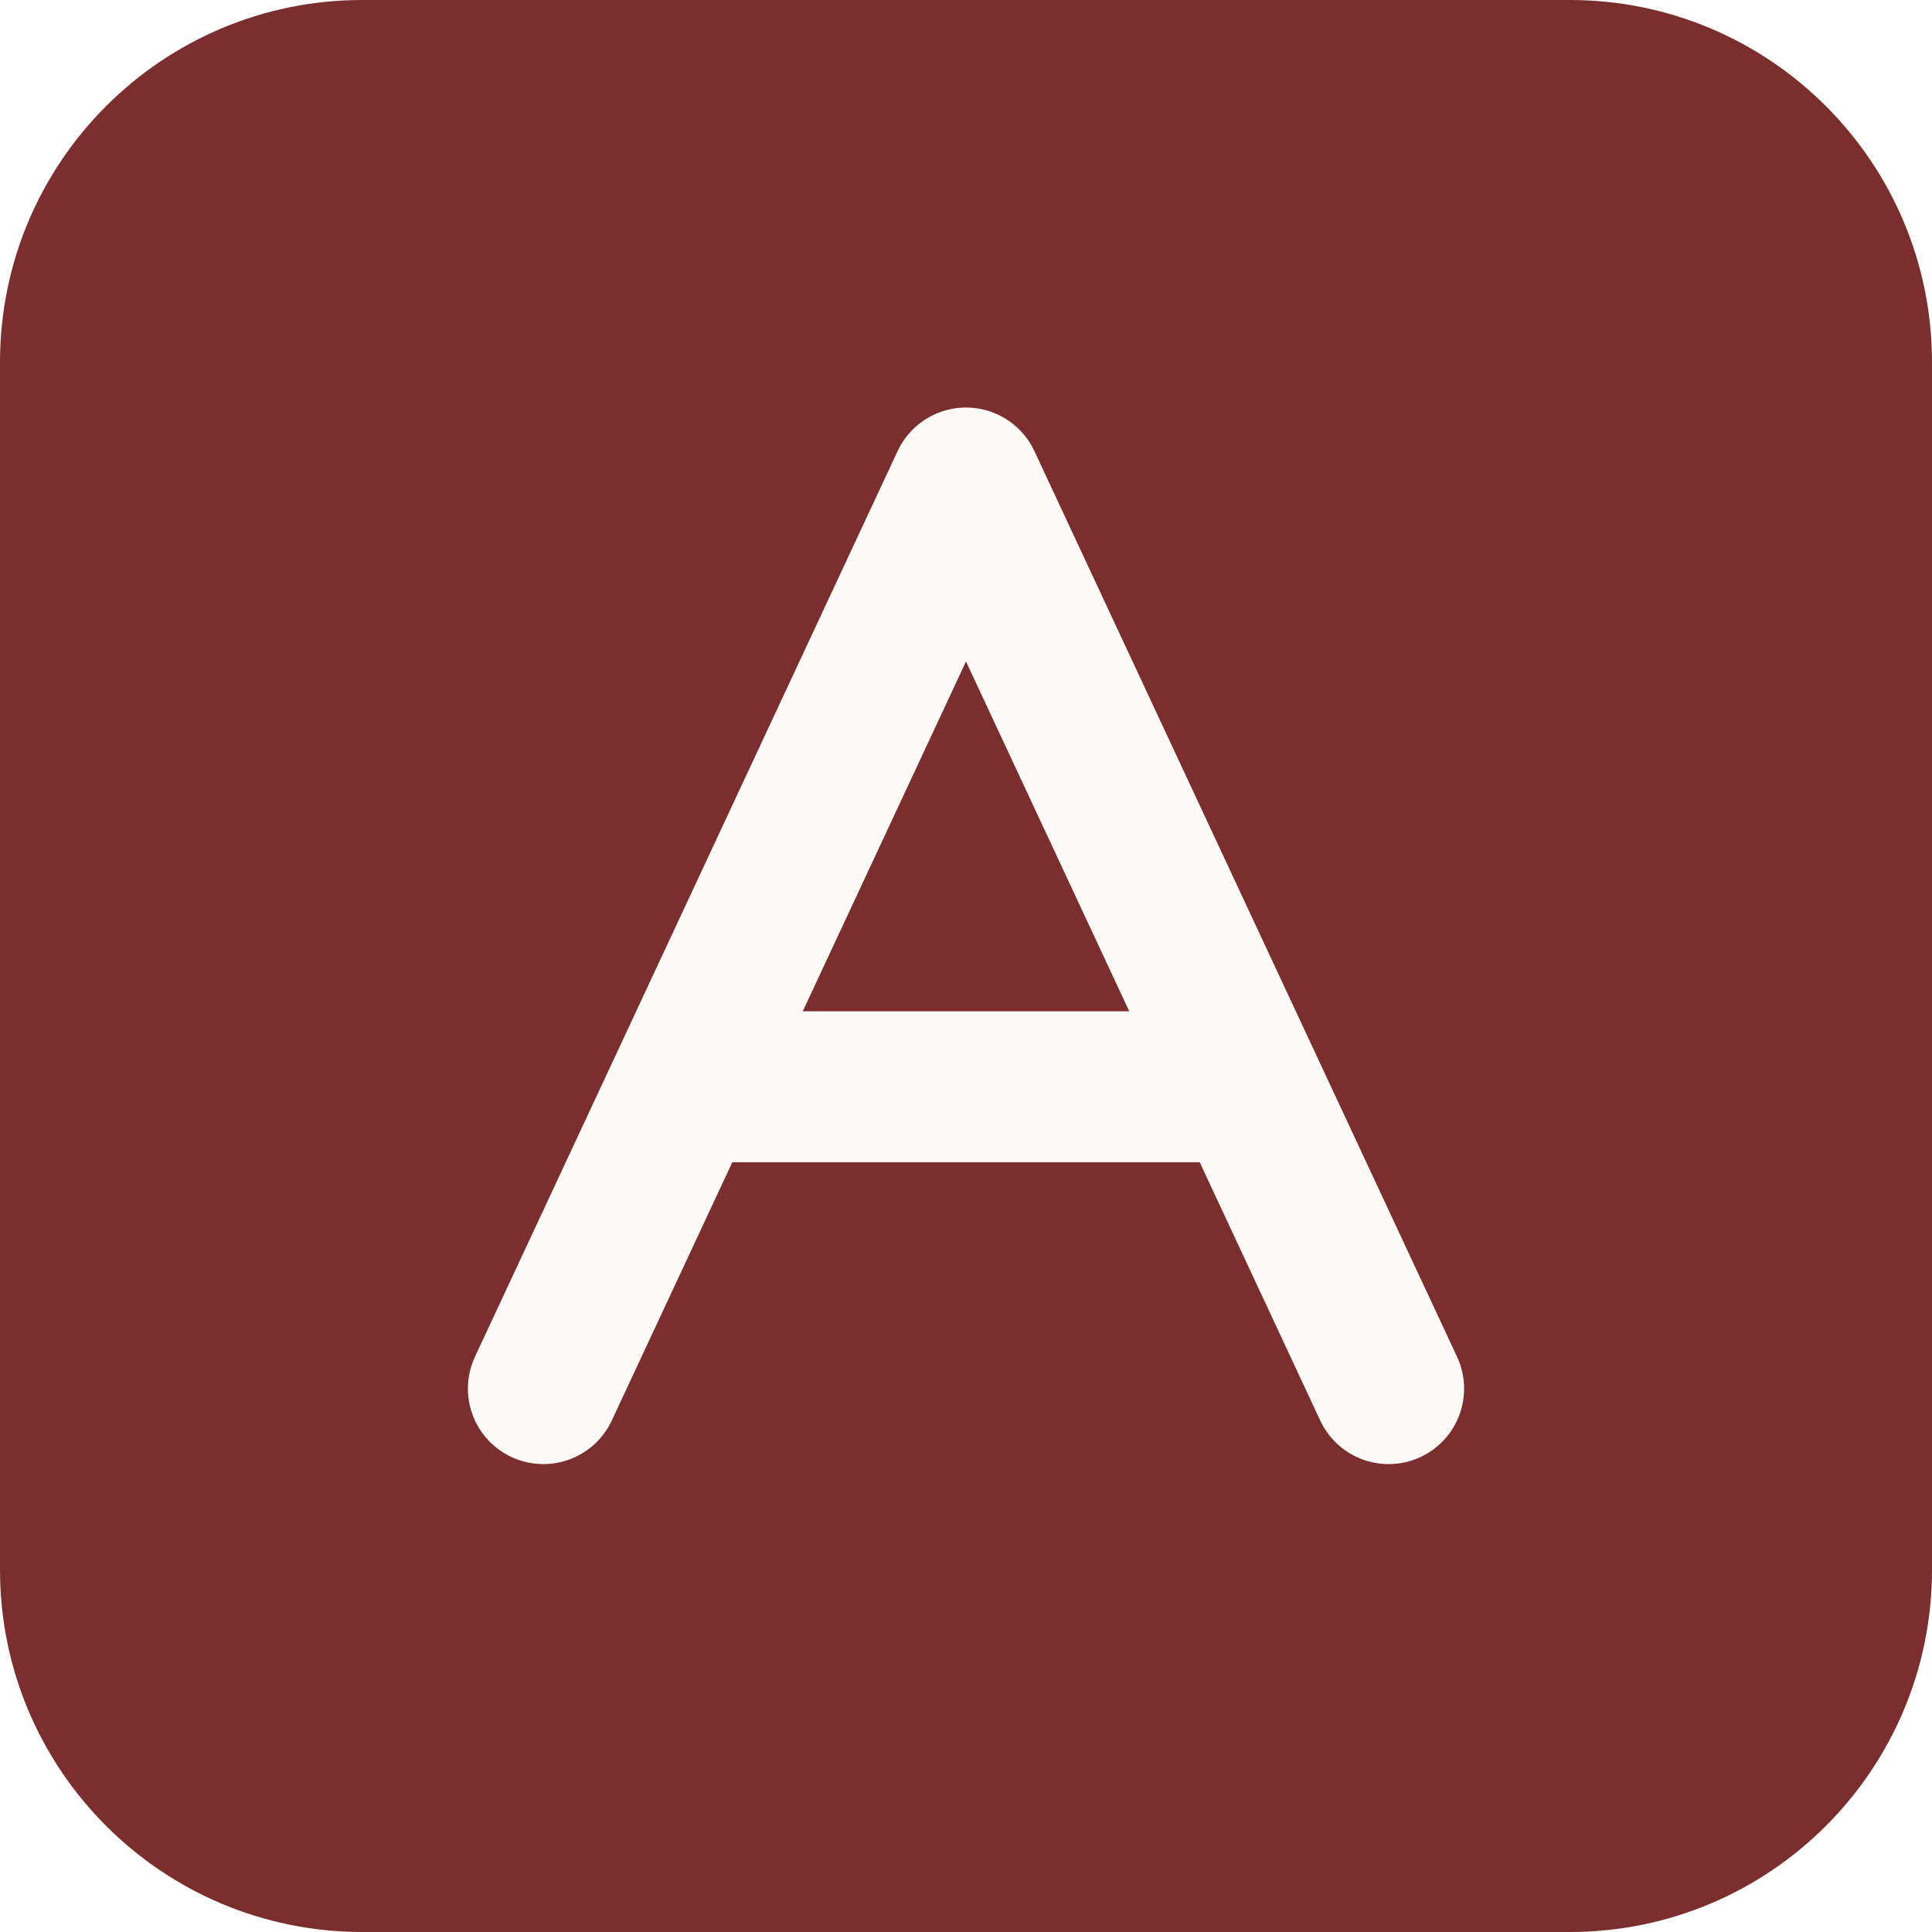
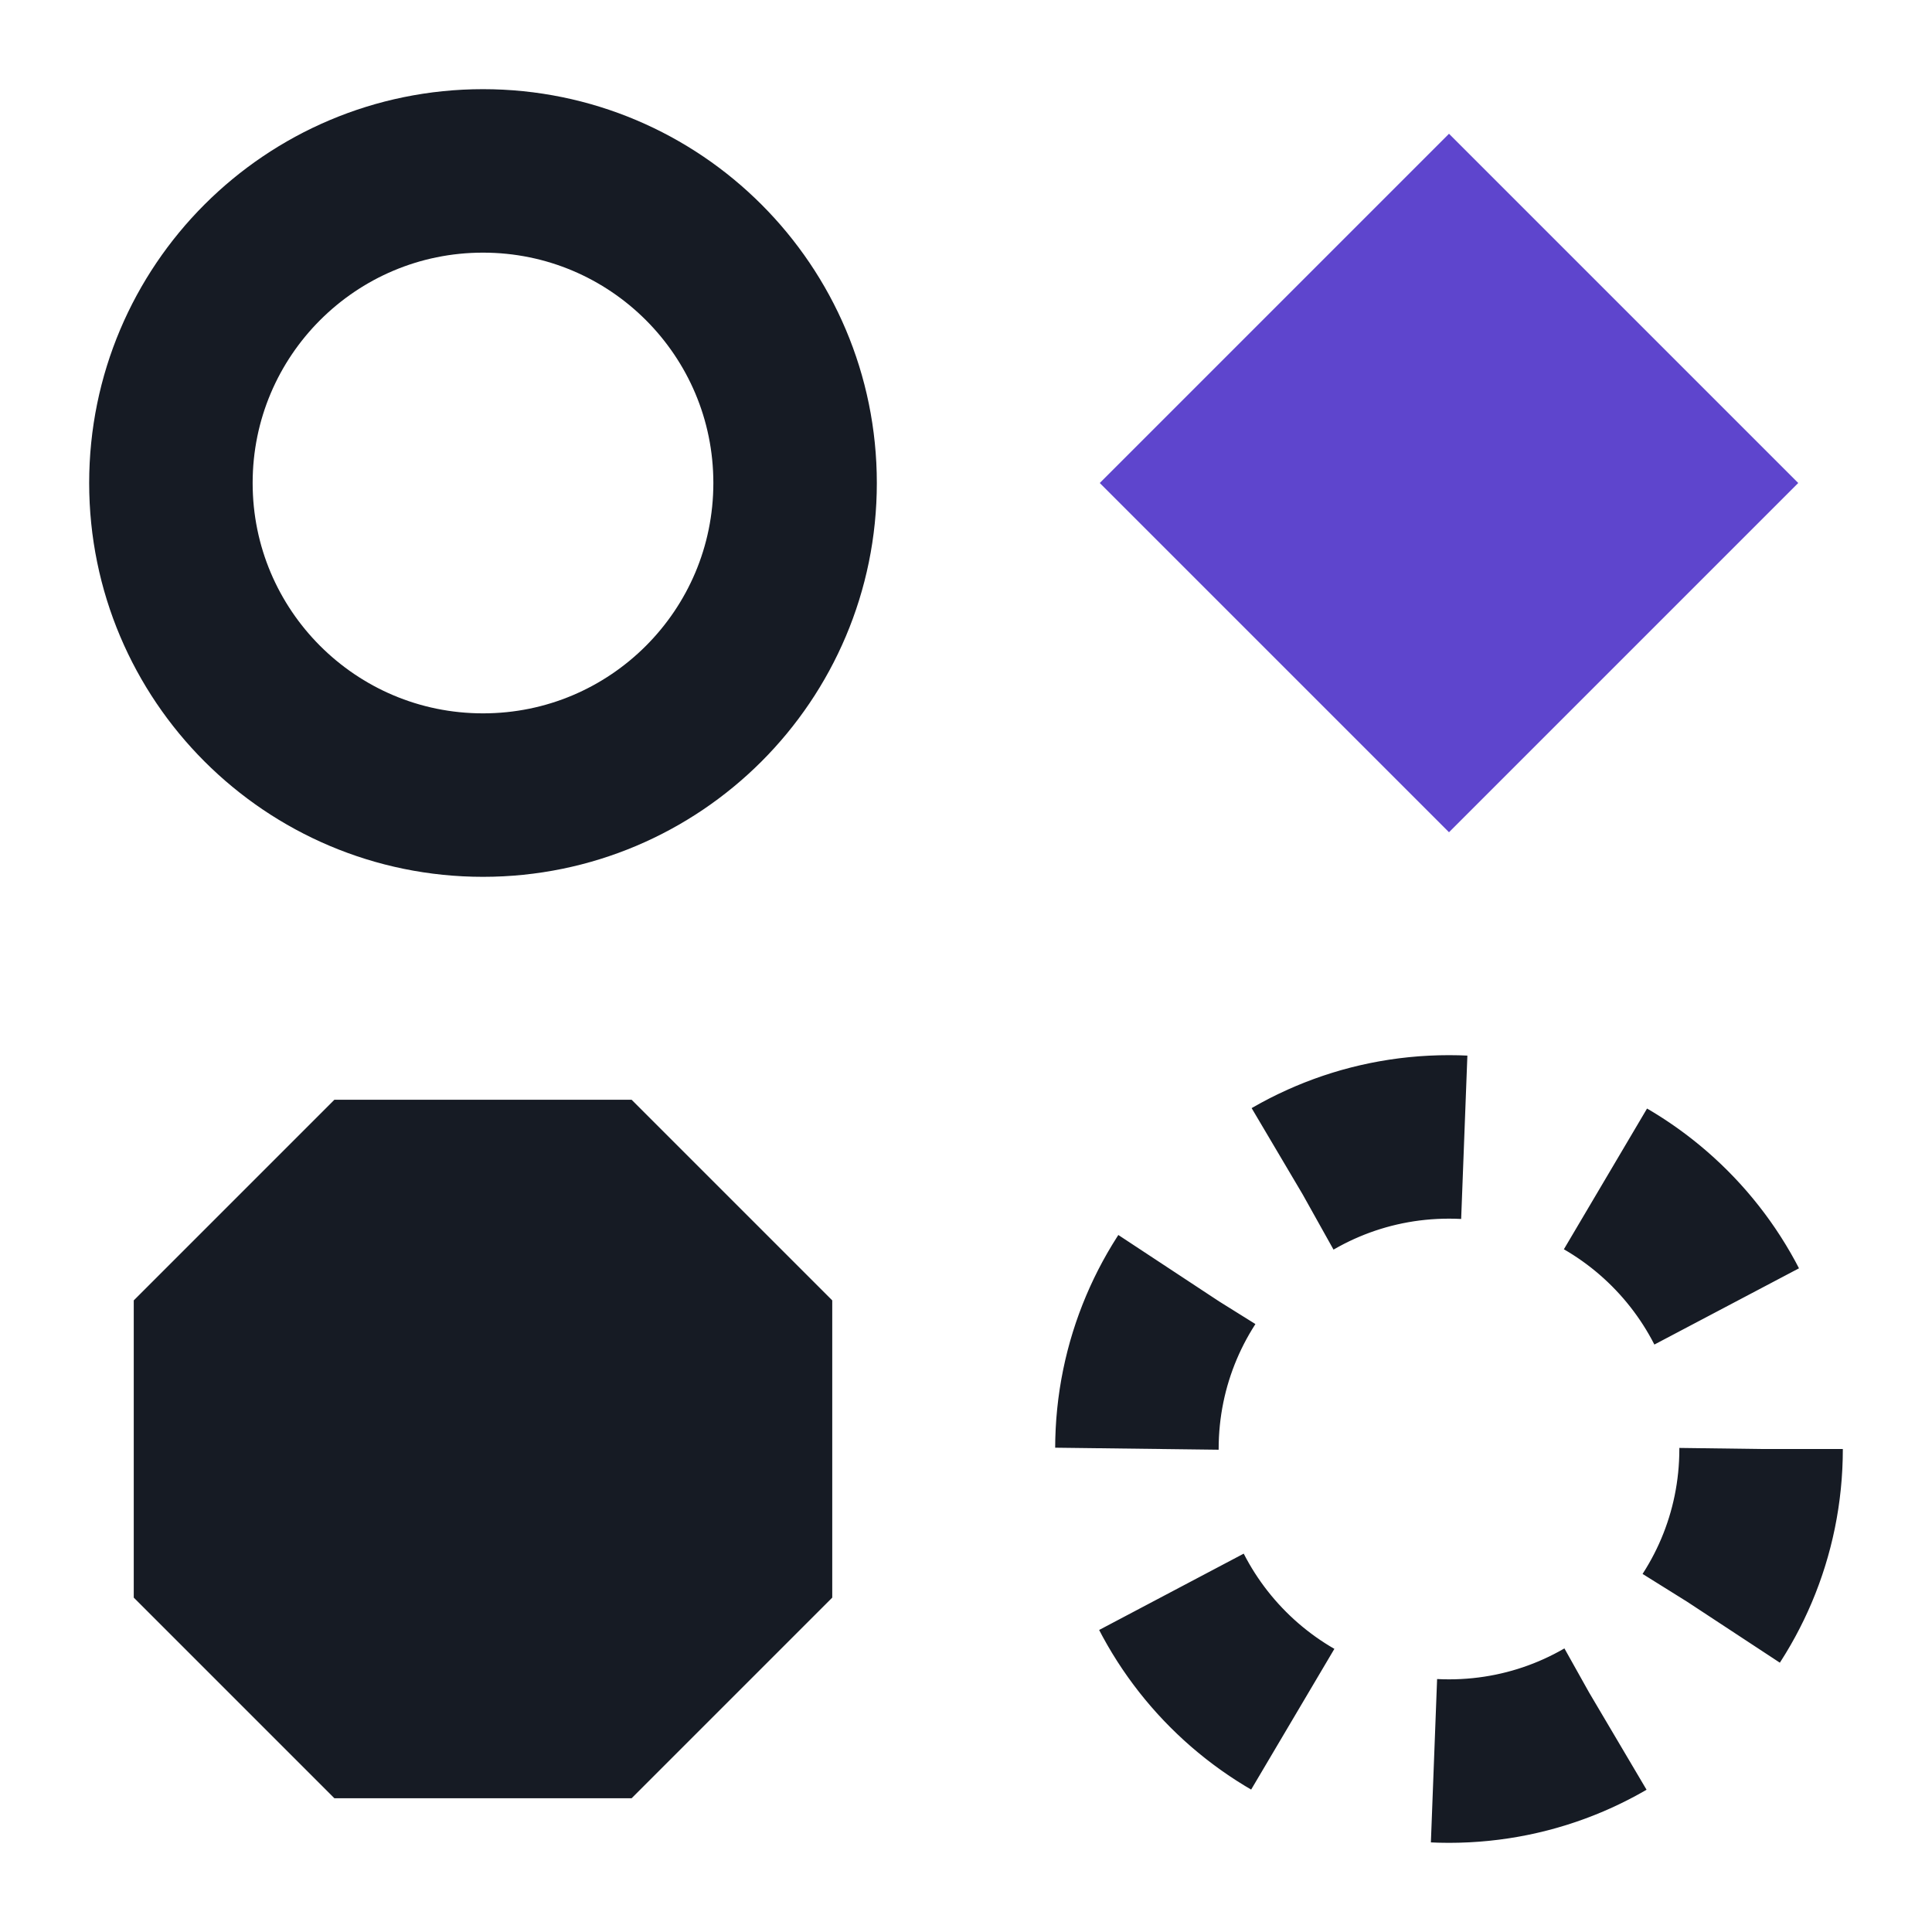
- <svg xmlns="http://www.w3.org/2000/svg" viewBox="0 0 32 32" role="img" aria-label="Zotero Plugin Atlas">
-   <rect width="32" height="32" rx="6" fill="#7a2e2e" />
-   <path d="M9 23 16 8l7 15M11.5 18h9" fill="none" stroke="#fbfaf7" stroke-width="2.5" stroke-linecap="round" stroke-linejoin="round" />
+ <svg xmlns="http://www.w3.org/2000/svg" viewBox="0 0 26 26" role="img" aria-label="Zotero Plugins Atlas">
+   <style>.i{color:#161b24}.a{fill:#5e45cd}@media (prefers-color-scheme:dark){.i{color:#edeef3}.a{fill:#a8a3ff}}</style>
+   <g class="i">
+     <circle cx="6.5" cy="6.5" r="4.2" fill="none" stroke="currentColor" stroke-width="2.2" />
+     <path class="a" d="M19.5 1.8 24.2 6.5 19.5 11.2 14.8 6.5Z" />
+     <path d="M4.5 14.8h4l2.7 2.7v4L8.5 24.2h-4l-2.7-2.7v-4Z" fill="currentColor" />
+     <circle cx="19.5" cy="19.5" r="4.2" fill="none" stroke="currentColor" stroke-width="2.2" stroke-dasharray="2.4 2" />
+   </g>
</svg>
